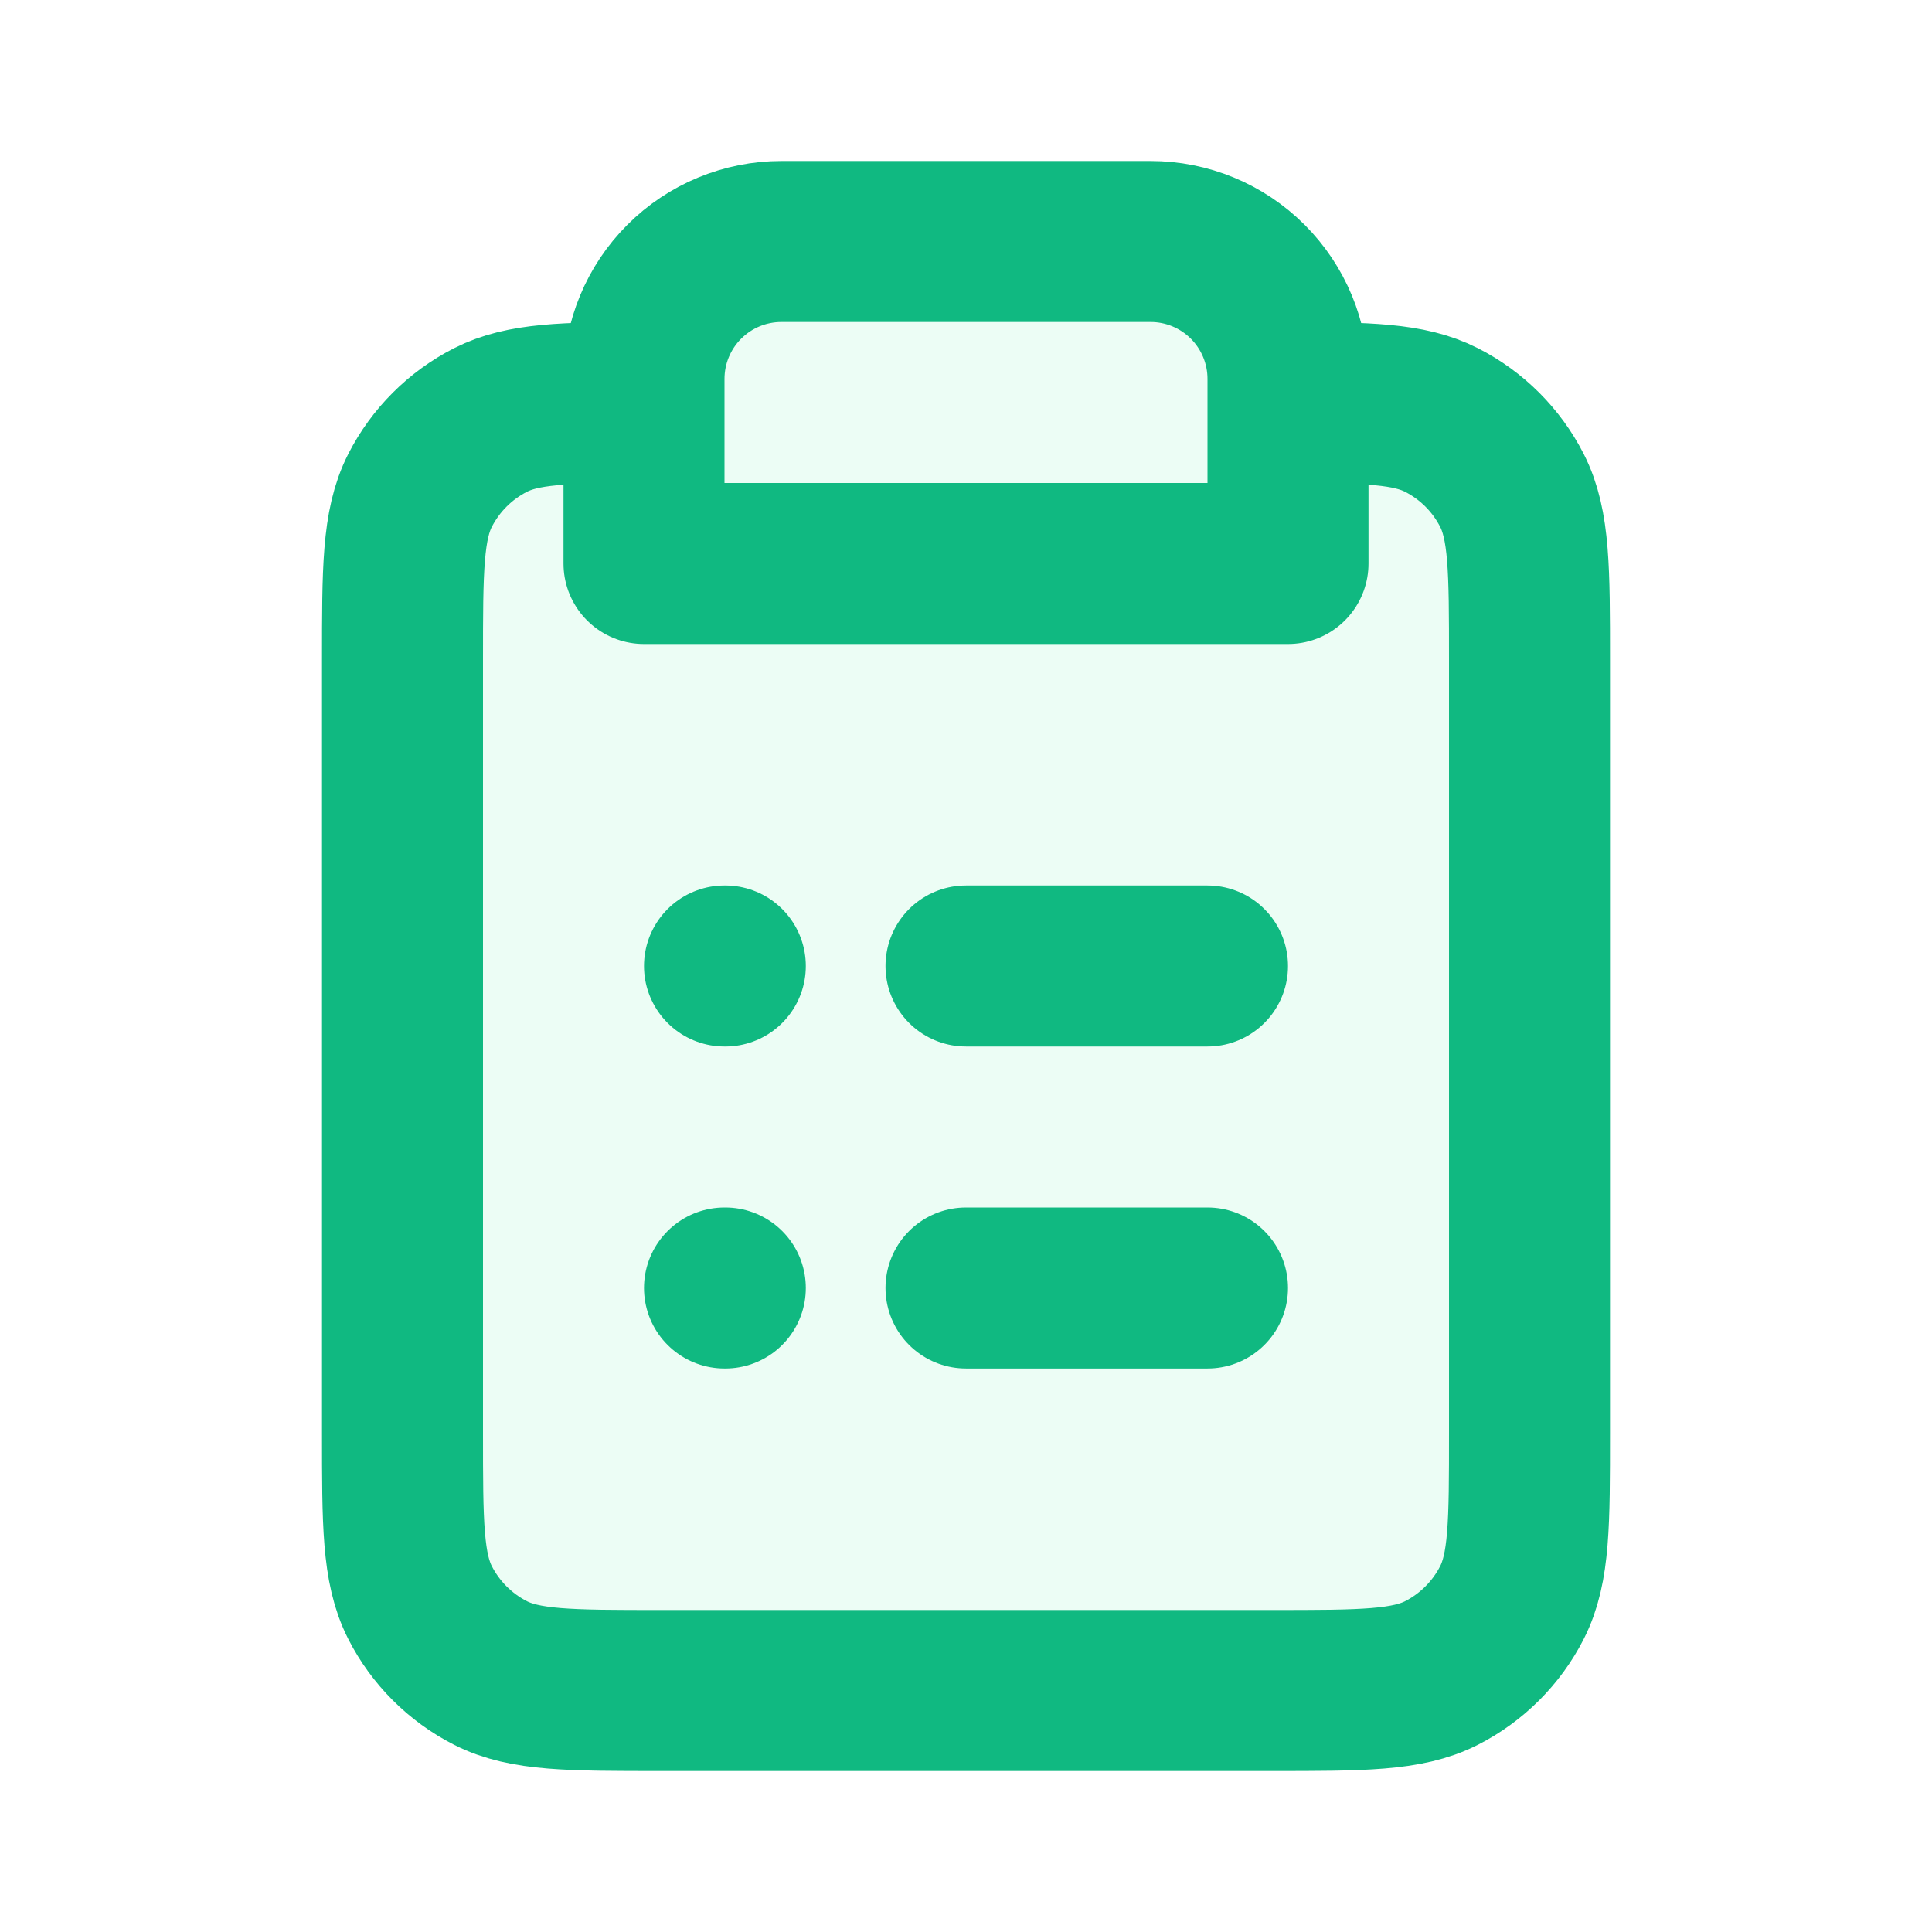
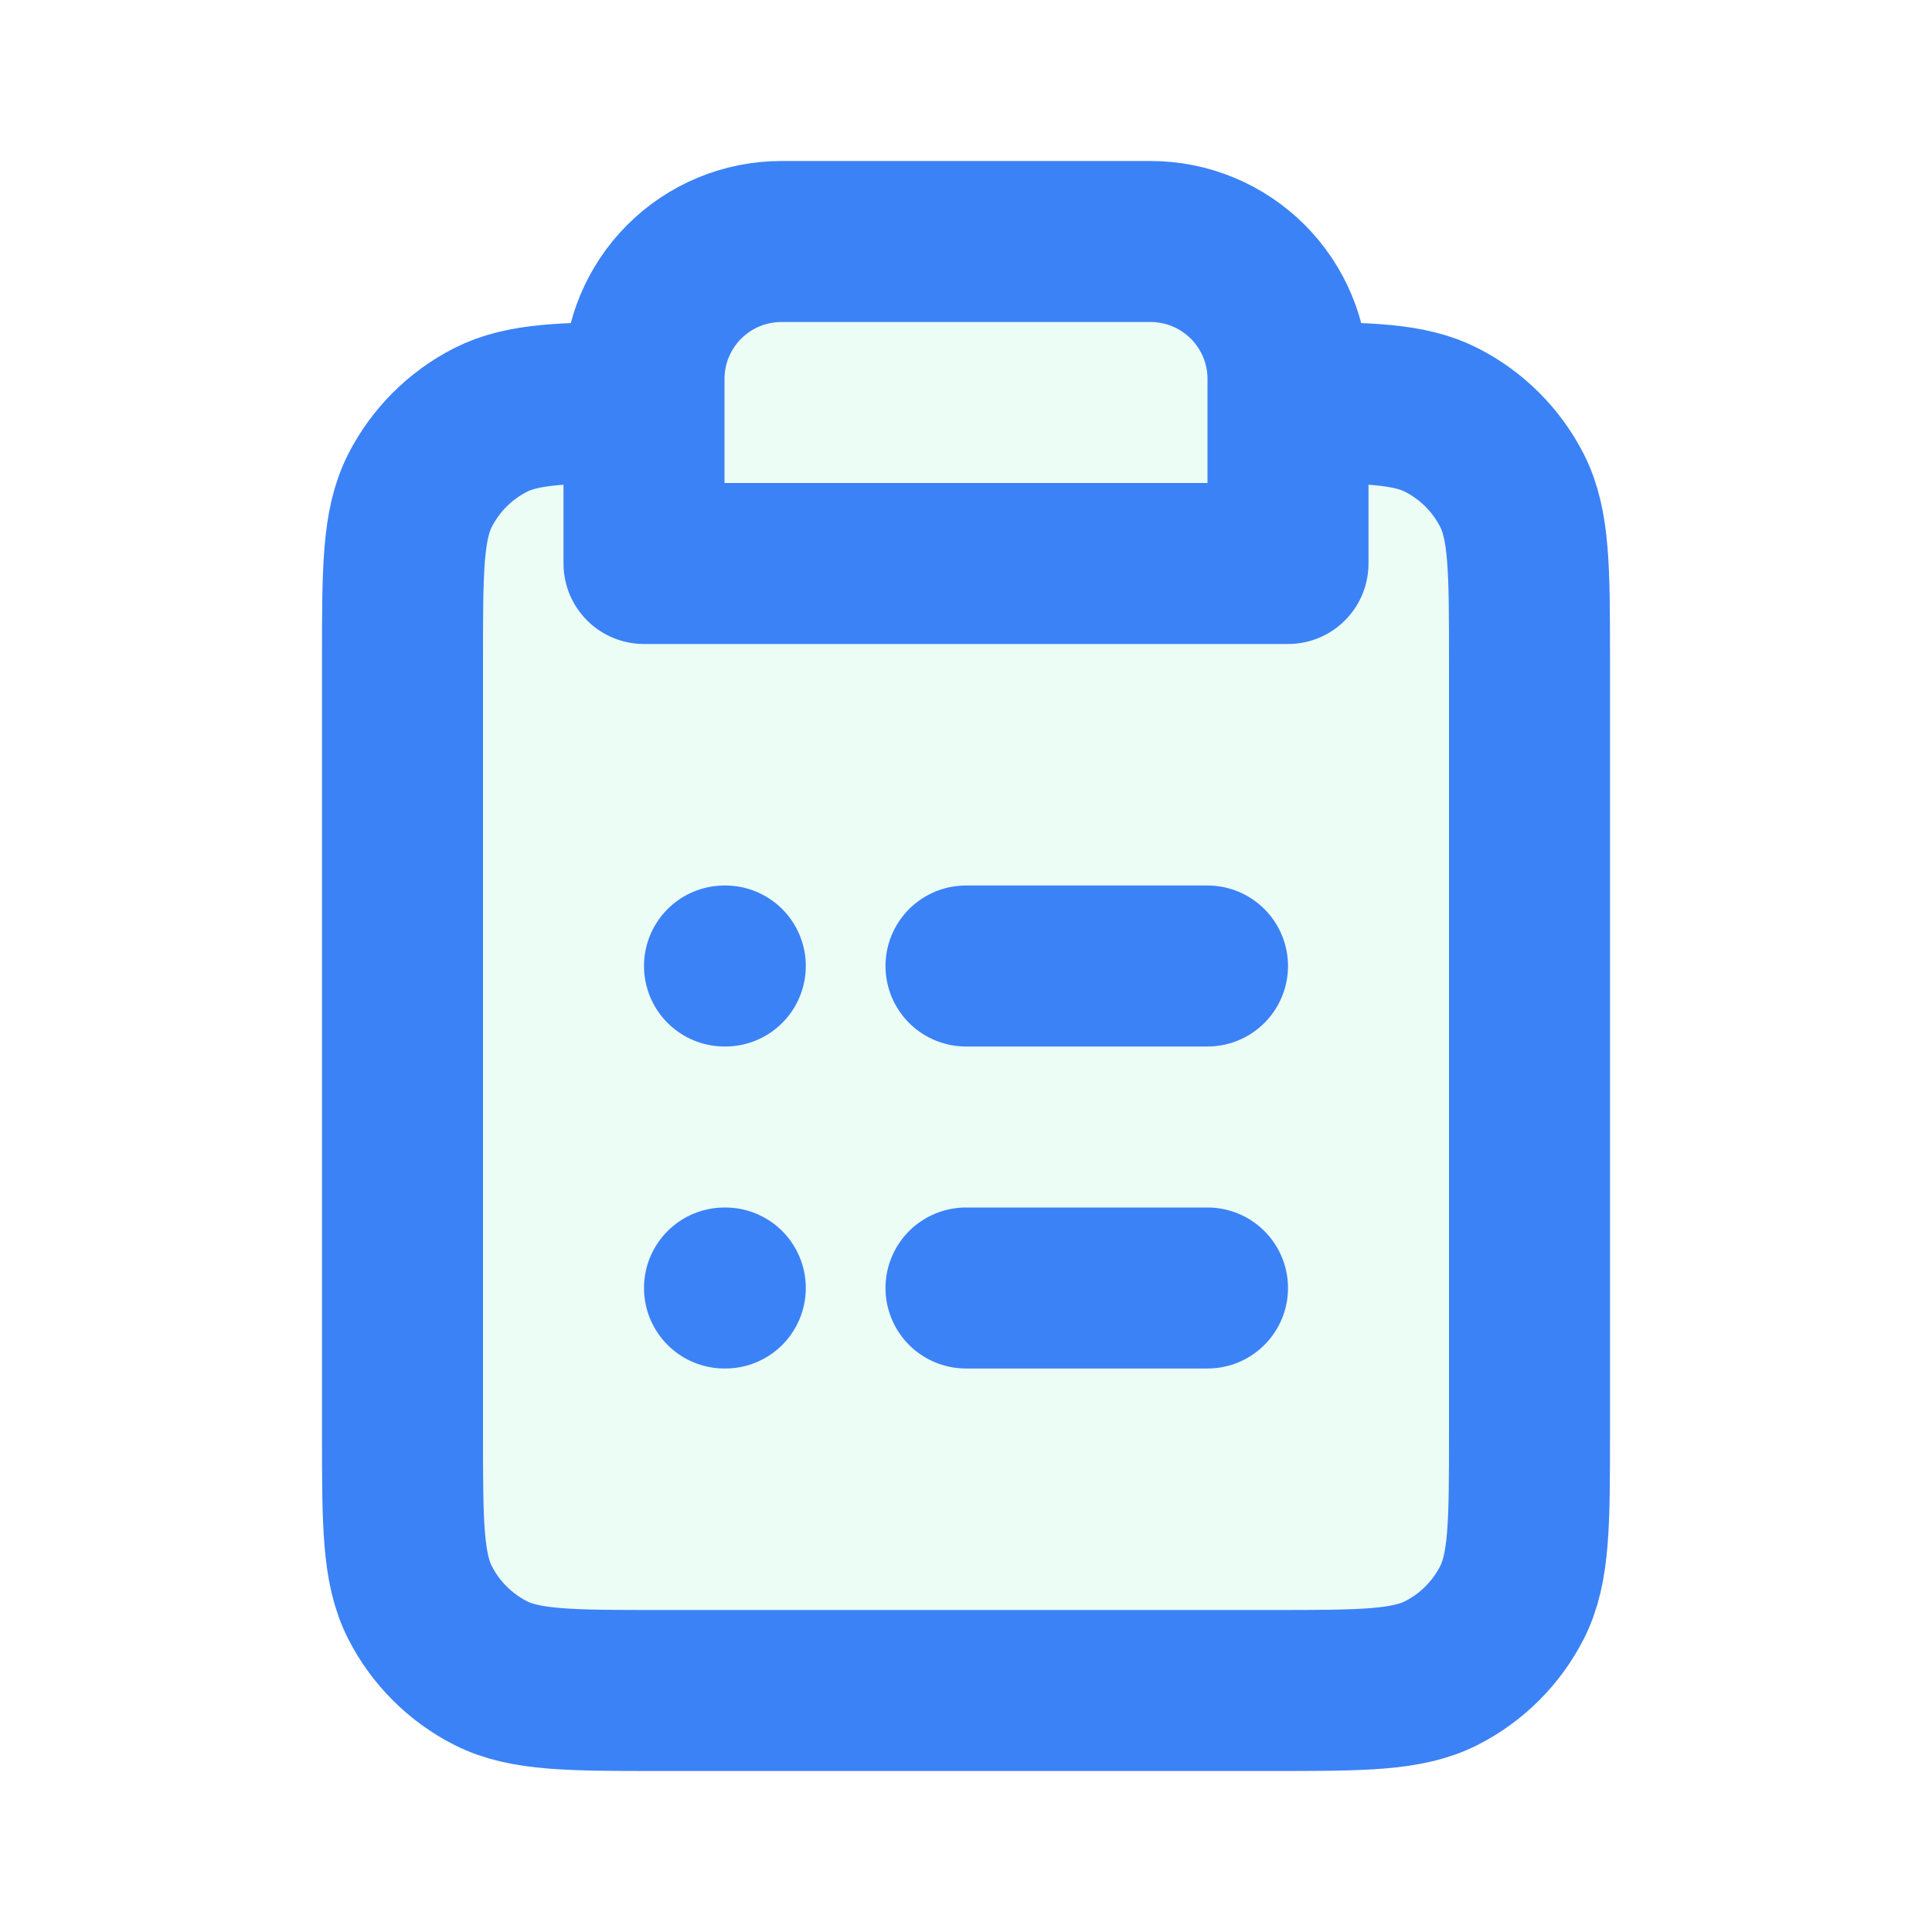
<svg xmlns="http://www.w3.org/2000/svg" width="current" height="current" viewBox="0 0 24 24" fill="#ECFDF5">
-   <path d="M8 5C7.012 5.001 6.494 5.013 6.092 5.218C5.716 5.41 5.41 5.716 5.218 6.092C5 6.52 5 7.08 5 8.2V17.8C5 18.92 5 19.48 5.218 19.908C5.41 20.284 5.716 20.59 6.092 20.782C6.52 21 7.08 21 8.2 21H15.8C16.92 21 17.48 21 17.908 20.782C18.284 20.59 18.59 20.284 18.782 19.908C19 19.48 19 18.92 19 17.8V8.2C19 7.08 19 6.52 18.782 6.092C18.59 5.716 18.284 5.41 17.908 5.218C17.506 5.013 16.988 5.001 16 5M8 5V7H16V5M8 5V4.707C8 4.254 8.18 3.82 8.5 3.5C8.82 3.18 9.254 3 9.707 3H14.293C14.746 3 15.18 3.18 15.5 3.5C15.82 3.82 16 4.254 16 4.707V5M15 12H12M15 16H12M9 12H9.01M9 16H9.01" stroke="#10B981" stroke-width="2" stroke-linecap="round" stroke-linejoin="round" />
+   <path d="M8 5C7.012 5.001 6.494 5.013 6.092 5.218C5.716 5.41 5.41 5.716 5.218 6.092C5 6.52 5 7.08 5 8.2V17.8C5 18.92 5 19.48 5.218 19.908C5.41 20.284 5.716 20.59 6.092 20.782C6.52 21 7.08 21 8.2 21H15.8C16.92 21 17.48 21 17.908 20.782C18.284 20.59 18.59 20.284 18.782 19.908C19 19.48 19 18.92 19 17.8V8.2C19 7.08 19 6.52 18.782 6.092C18.59 5.716 18.284 5.41 17.908 5.218C17.506 5.013 16.988 5.001 16 5M8 5V7H16V5M8 5V4.707C8 4.254 8.18 3.82 8.5 3.5C8.82 3.18 9.254 3 9.707 3H14.293C14.746 3 15.18 3.18 15.5 3.5C15.82 3.82 16 4.254 16 4.707V5M15 12H12M15 16H12M9 12H9.01M9 16H9.01" stroke="#3B82F6" stroke-width="2" stroke-linecap="round" stroke-linejoin="round" />
</svg>
